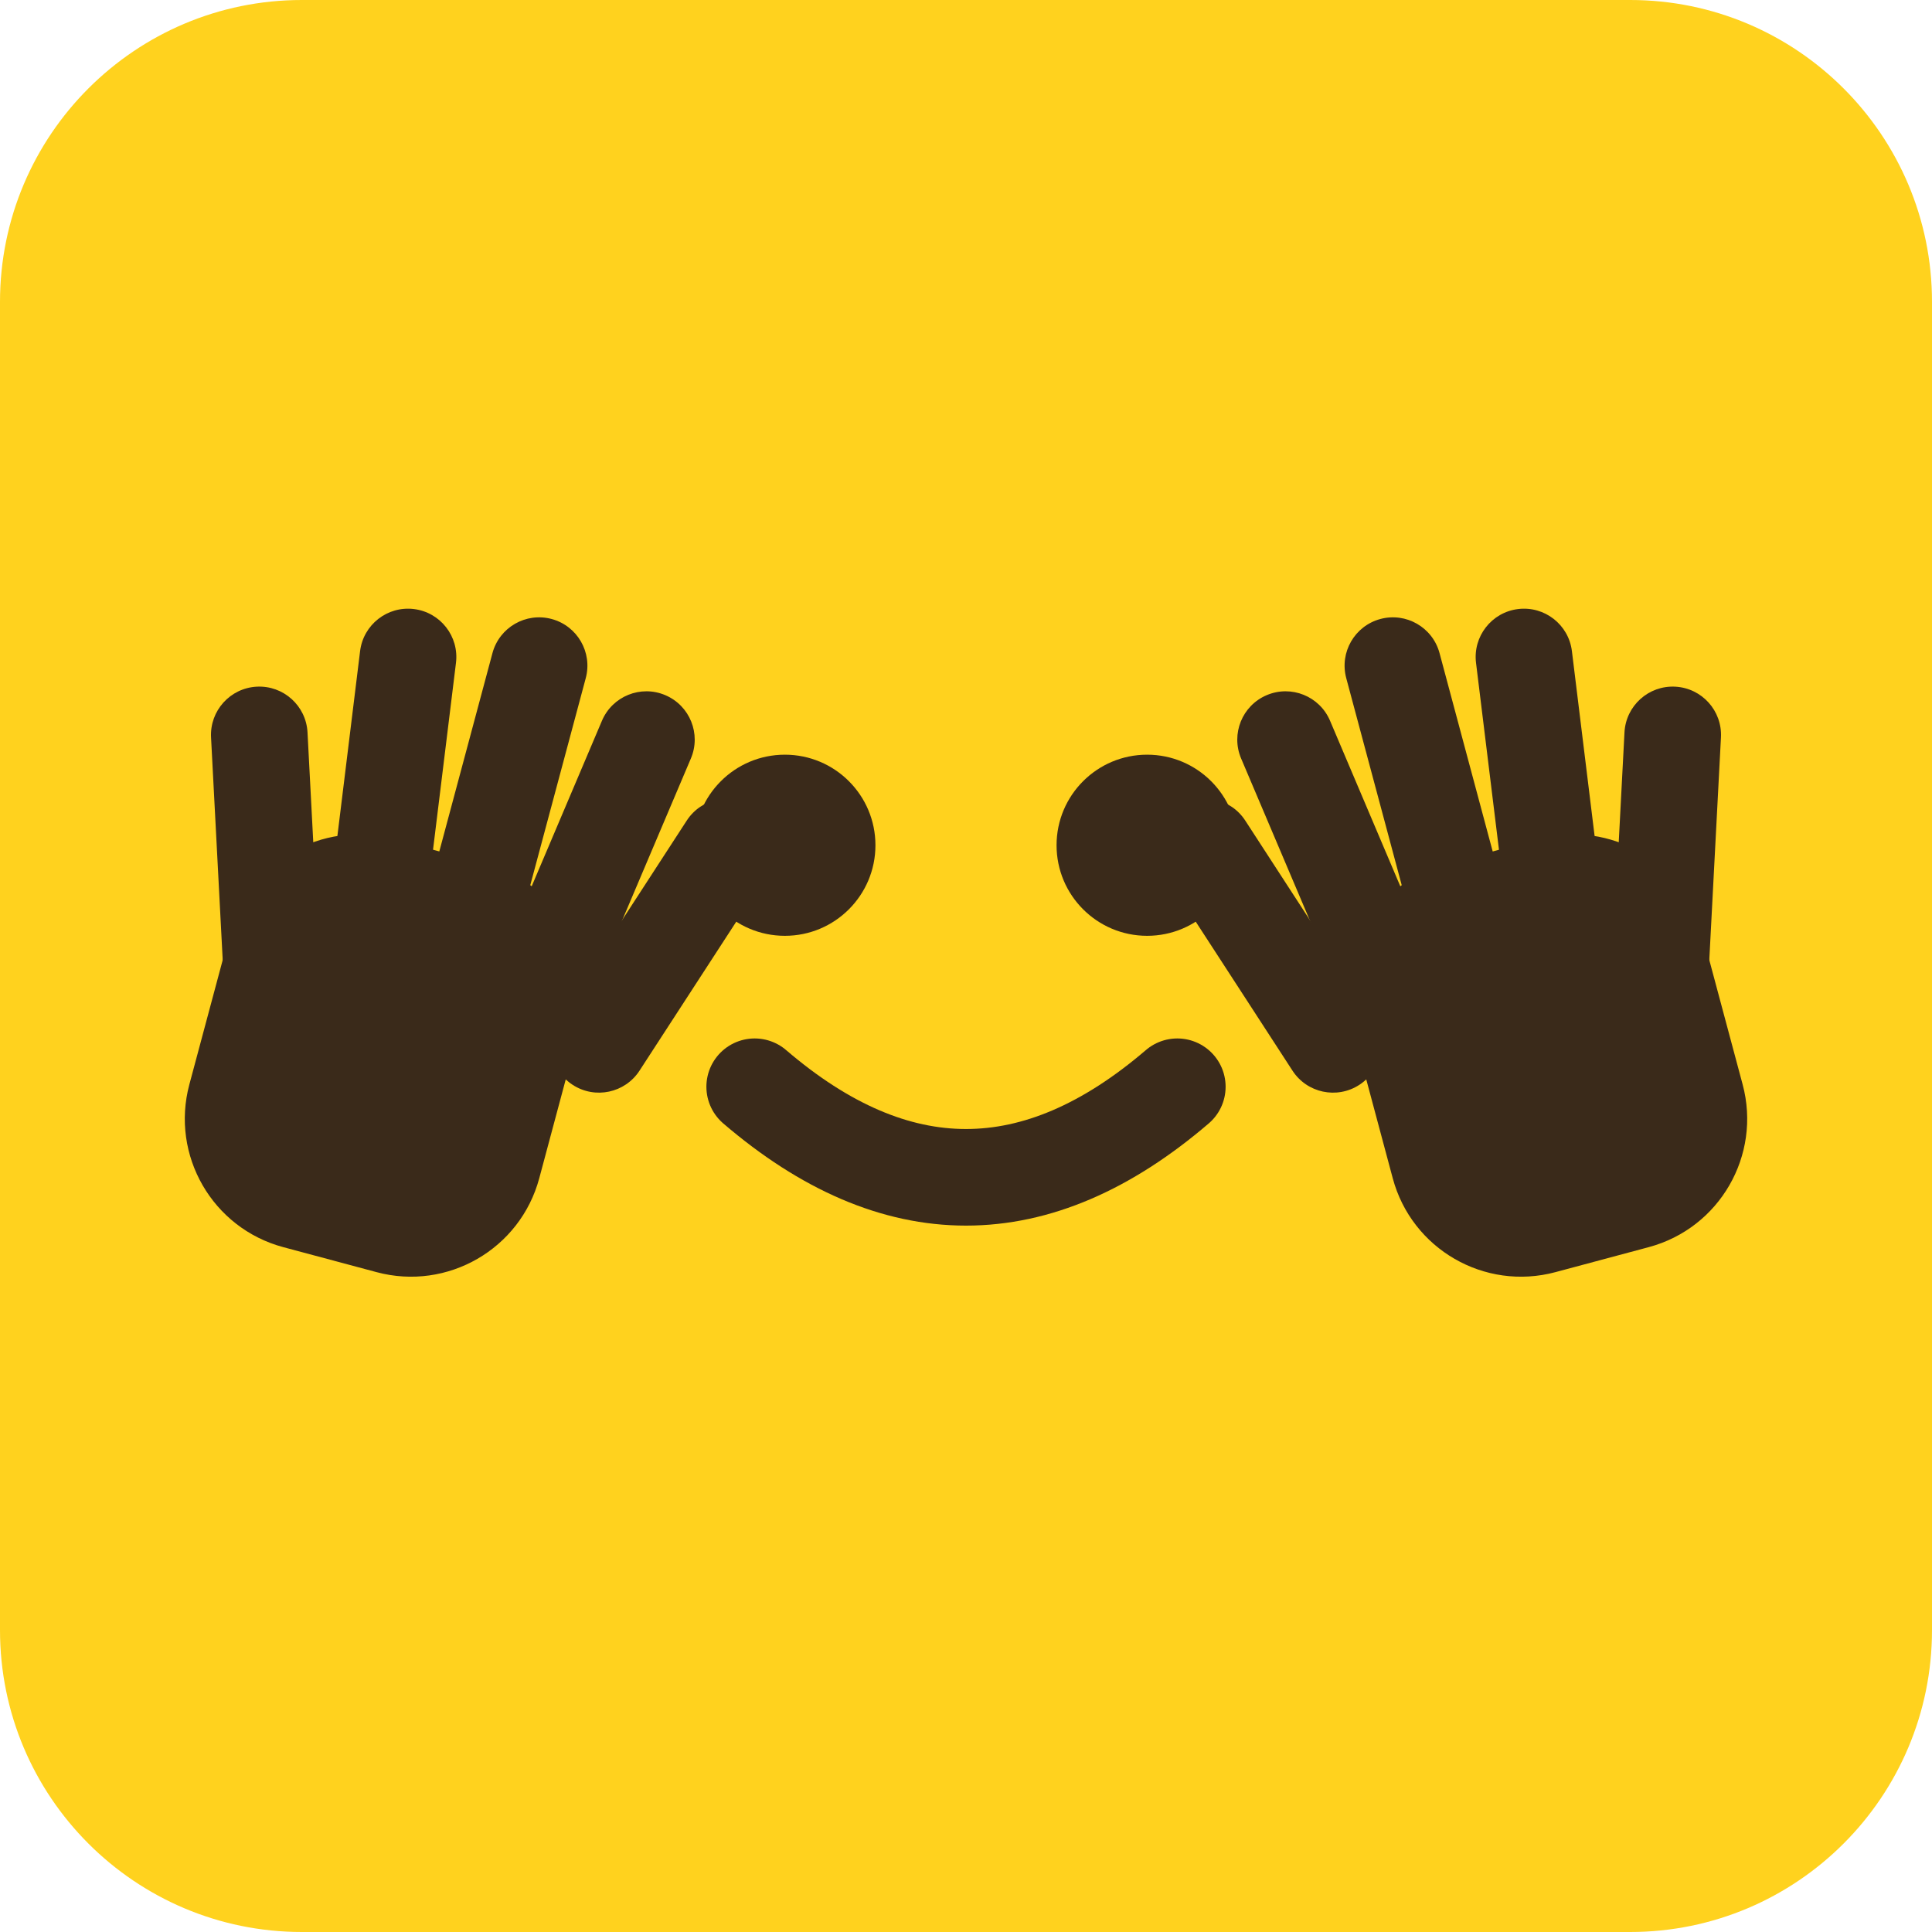
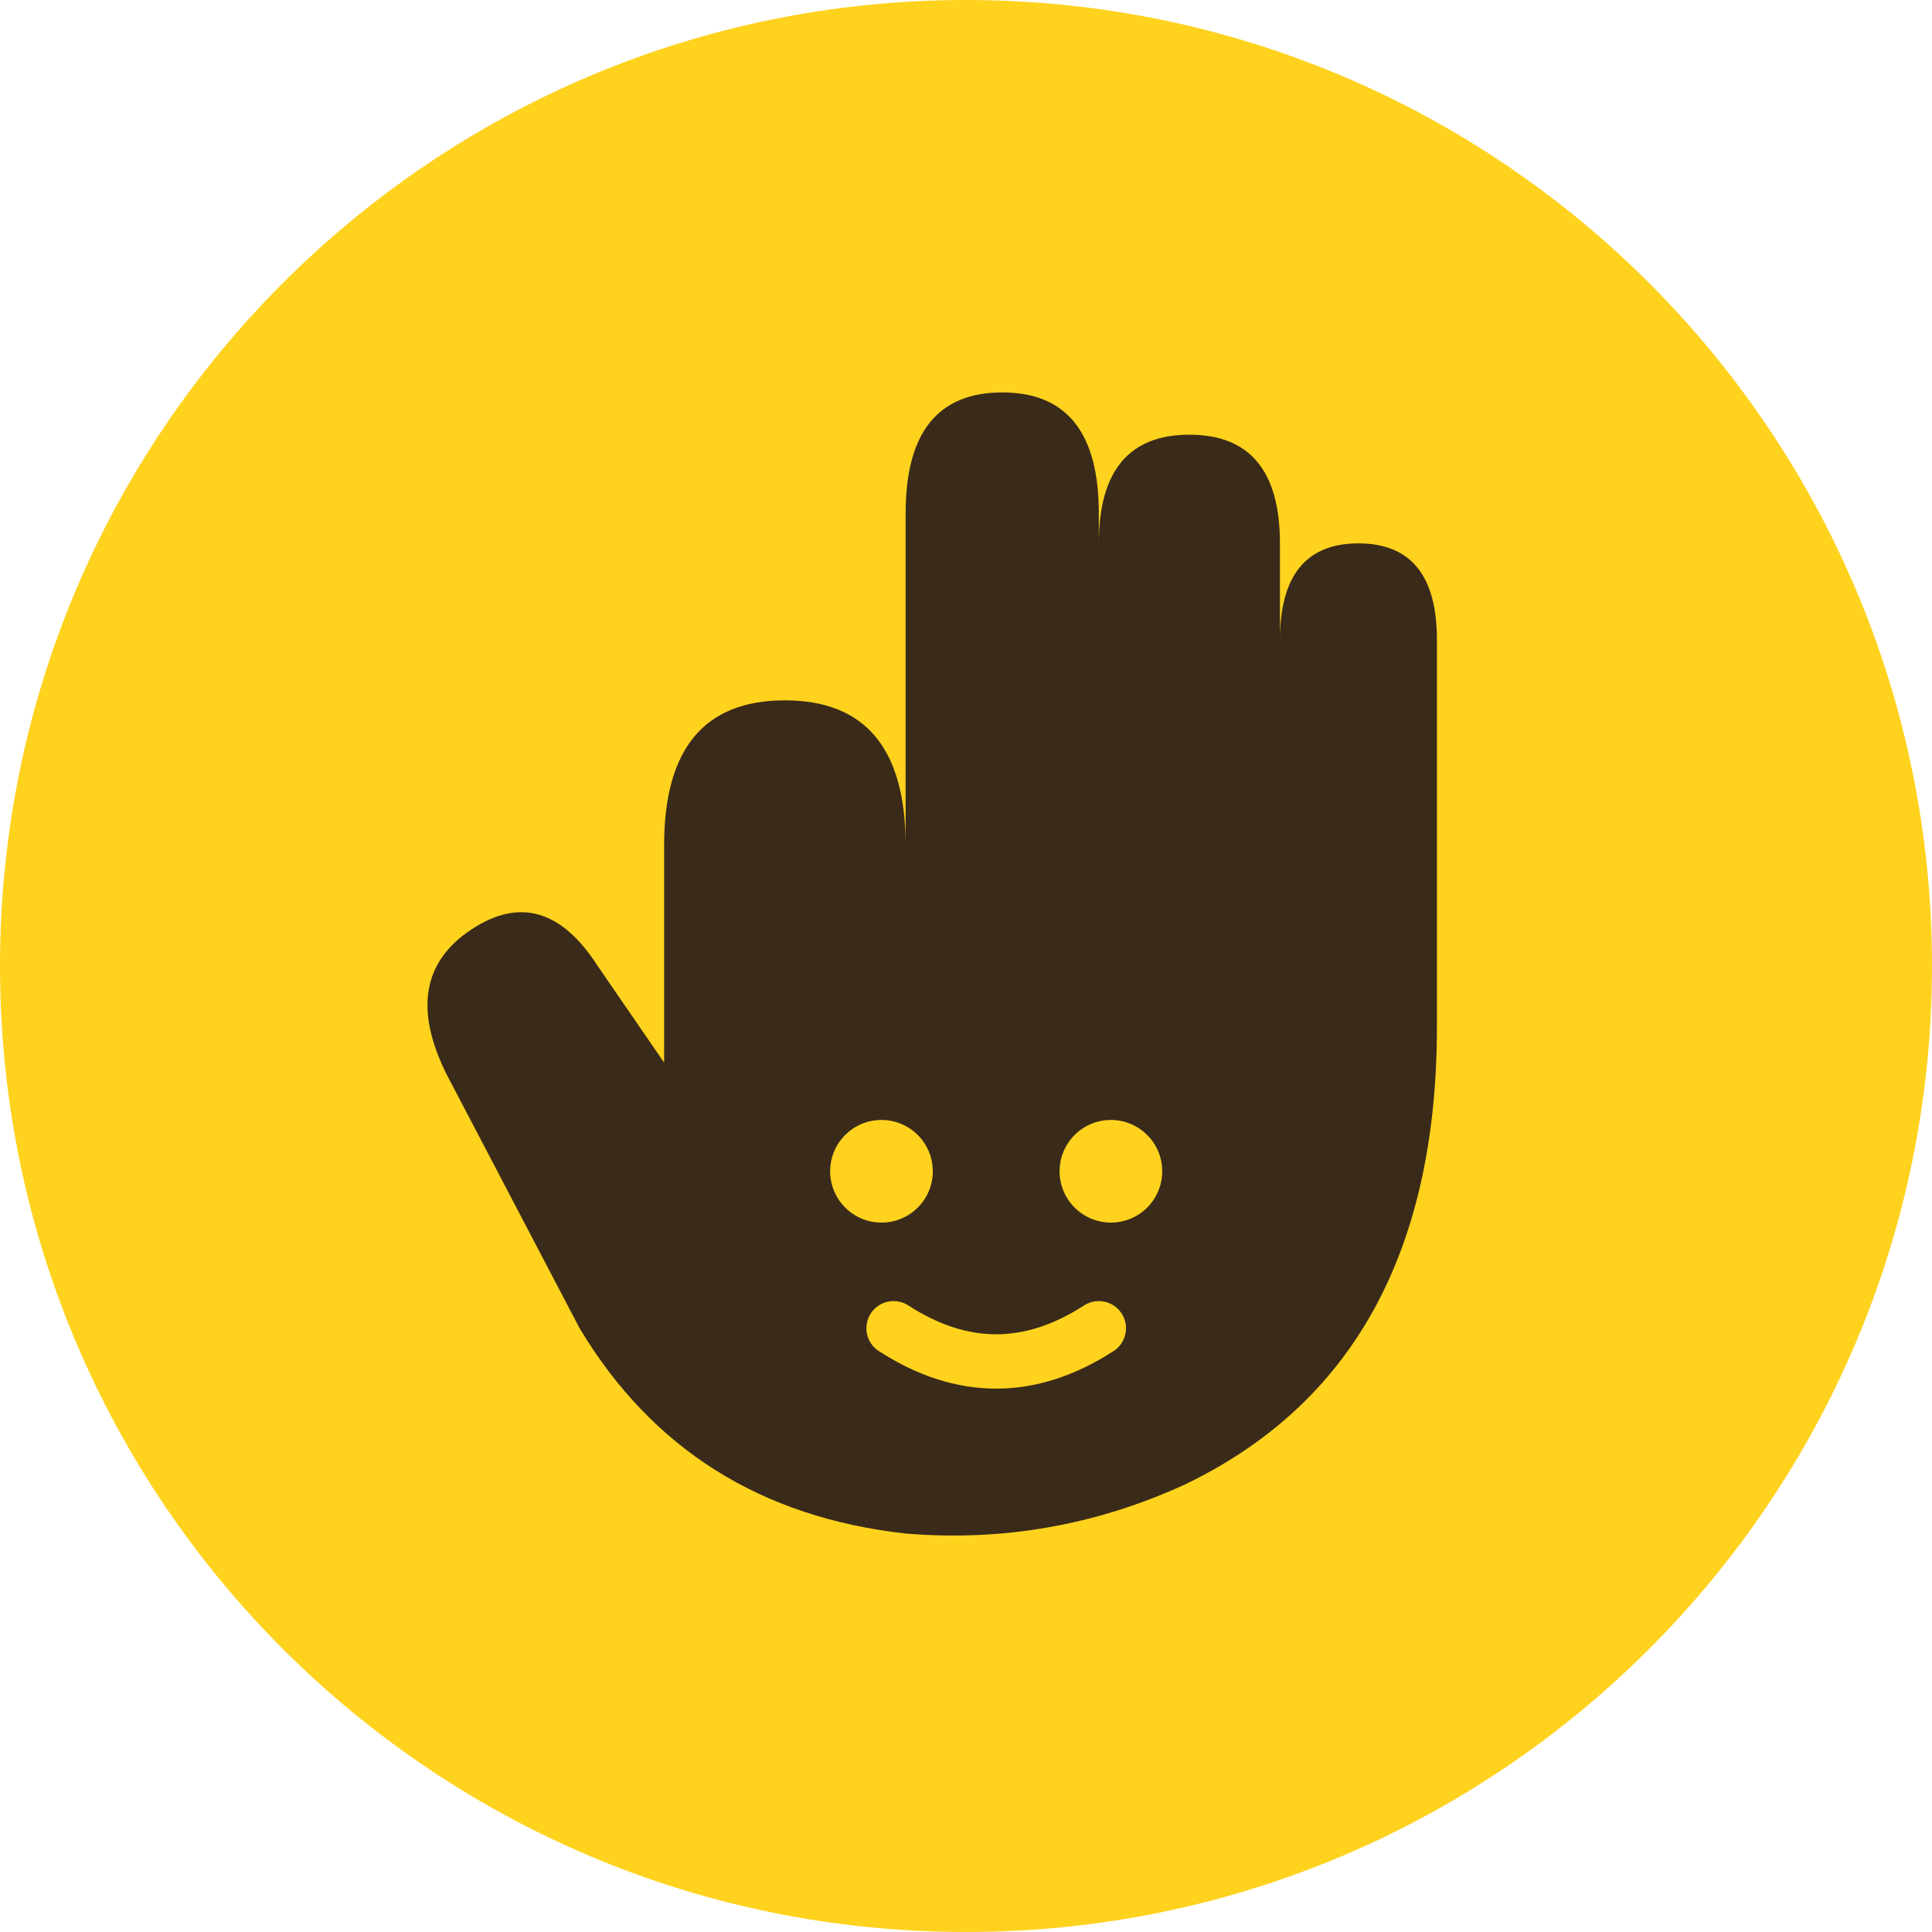
<svg xmlns="http://www.w3.org/2000/svg" viewBox="0 0 32 32">
-   <rect width="32" height="32" rx="5" fill="#FFD21E" />
+   <circle cx="16" cy="16" r="16" fill="#FFD21E" />
  <g fill="#3a2a1a">
-     <circle cx="13" cy="14" r="1.5" />
-     <circle cx="19" cy="14" r="1.5" />
-     <path d="M 12.5 18 Q 16 21 19.5 18" stroke="#3a2a1a" stroke-width="1.6" fill="none" stroke-linecap="round" />
-     <g transform="translate(1.5 9) rotate(15 5 8)">
-       <rect x="2" y="5" width="6" height="7" rx="2.2" />
-       <rect x="1.5" y="3" width="1.6" height="6" rx="0.8" transform="rotate(-18 2.3 6)" />
-       <rect x="3.2" y="1.2" width="1.6" height="6.5" rx="0.8" transform="rotate(-8 4 4.4)" />
-       <rect x="5" y="0.8" width="1.6" height="7" rx="0.8" />
-       <rect x="6.7" y="1.5" width="1.6" height="6.5" rx="0.8" transform="rotate(8 7.5 4.7)" />
-       <rect x="8.2" y="2.8" width="1.6" height="5.5" rx="0.8" transform="rotate(18 9 5.5)" />
-     </g>
-     <g transform="translate(30.5 9) scale(-1 1) rotate(15 5 8)">
-       <rect x="2" y="5" width="6" height="7" rx="2.2" />
-       <rect x="1.5" y="3" width="1.6" height="6" rx="0.8" transform="rotate(-18 2.3 6)" />
-       <rect x="3.2" y="1.2" width="1.6" height="6.5" rx="0.8" transform="rotate(-8 4 4.4)" />
-       <rect x="5" y="0.8" width="1.6" height="7" rx="0.8" />
-       <rect x="6.7" y="1.5" width="1.6" height="6.5" rx="0.8" transform="rotate(8 7.5 4.7)" />
-       <rect x="8.2" y="2.8" width="1.6" height="5.5" rx="0.8" transform="rotate(18 9 5.5)" />
-     </g>
+     <path d="M 11 14 Q 11 11.6 13 11.6 Q 15 11.6 15 14 L 15 8.5 Q 15 6.5 16.6 6.5 Q 18.2 6.5 18.2 8.5 L 18.2 14 L 18.2 9 Q 18.2 7.2 19.7 7.2 Q 21.2 7.2 21.2 9 L 21.2 14.4 L 21.2 10.6 Q 21.2 9 22.5 9 Q 23.8 9 23.8 10.6 L 23.8 17 Q 23.8 22.6 19.6 24.6 Q 17.4 25.6 15 25.4 Q 11.4 25 9.6 22 L 7.4 17.8 Q 6.6 16.2 7.8 15.4 Q 9 14.6 9.9 16 L 11 17.6 Z" />
+     <circle cx="14.6" cy="19.4" r="0.85" fill="#FFD21E" />
+     <circle cx="18.4" cy="19.4" r="0.85" fill="#FFD21E" />
+     <path d="M 14.8 22 Q 16.5 23.1 18.2 22" stroke="#FFD21E" stroke-width="0.9" fill="none" stroke-linecap="round" />
  </g>
</svg>
